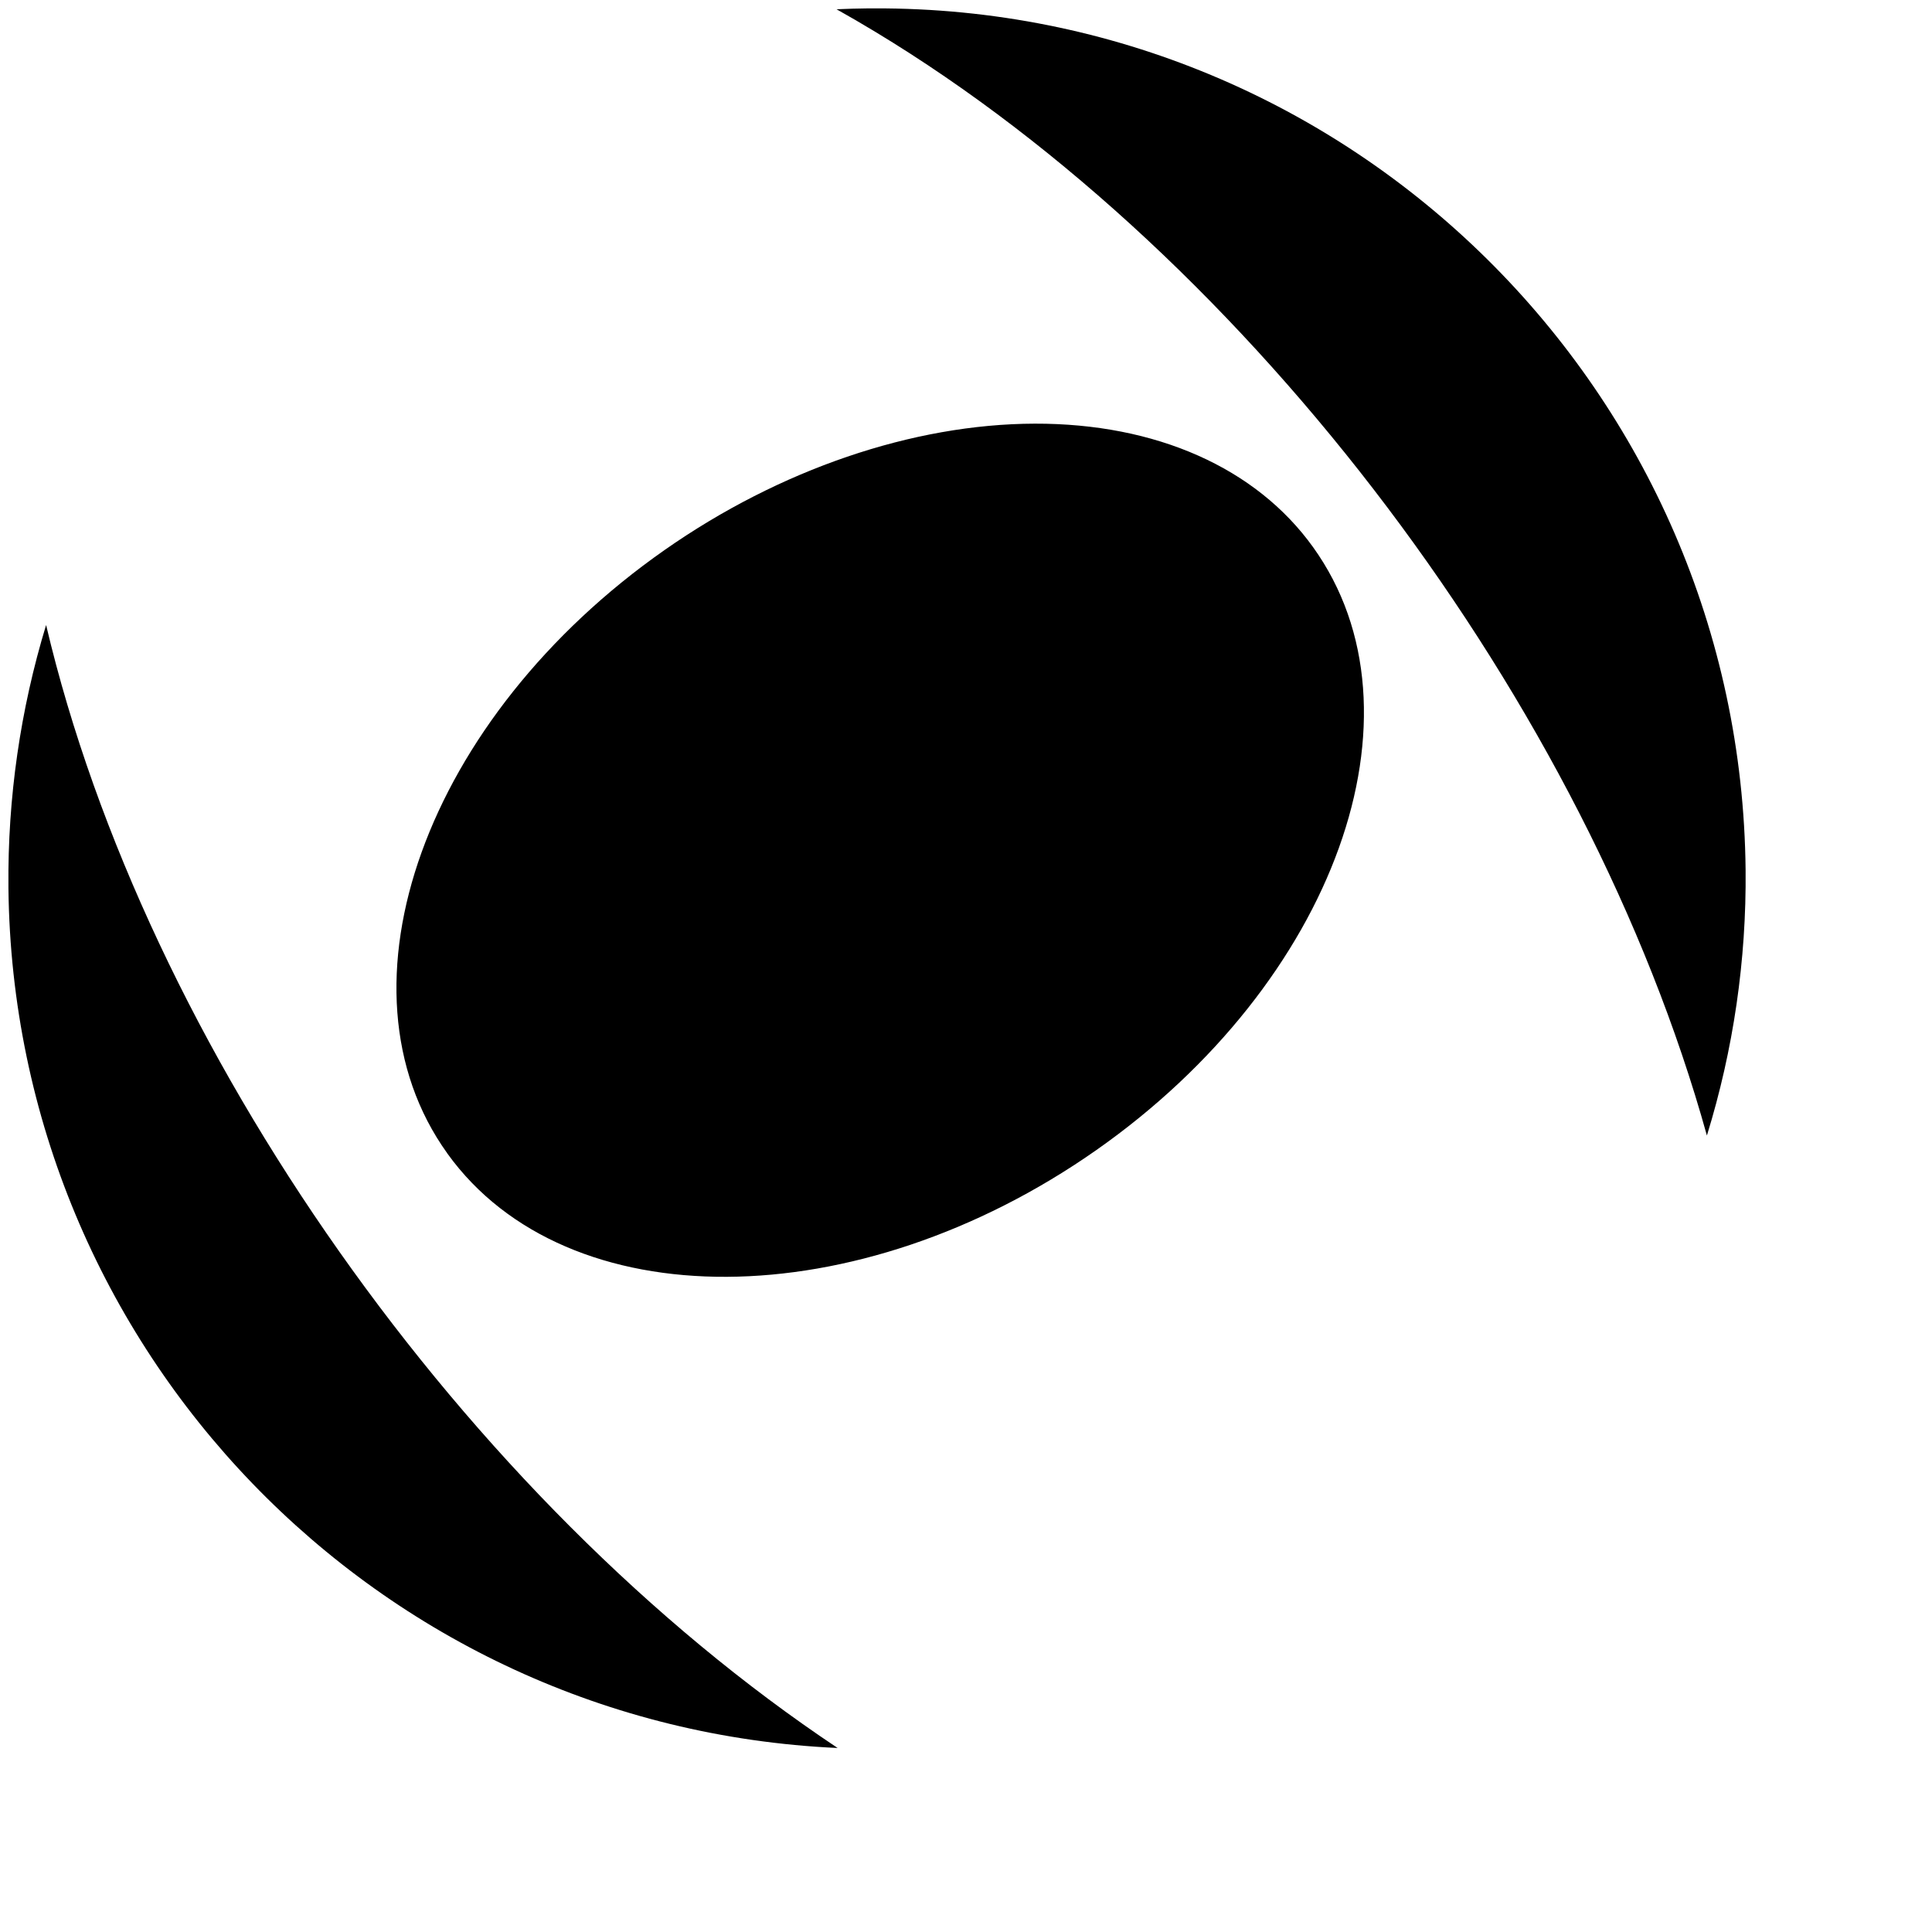
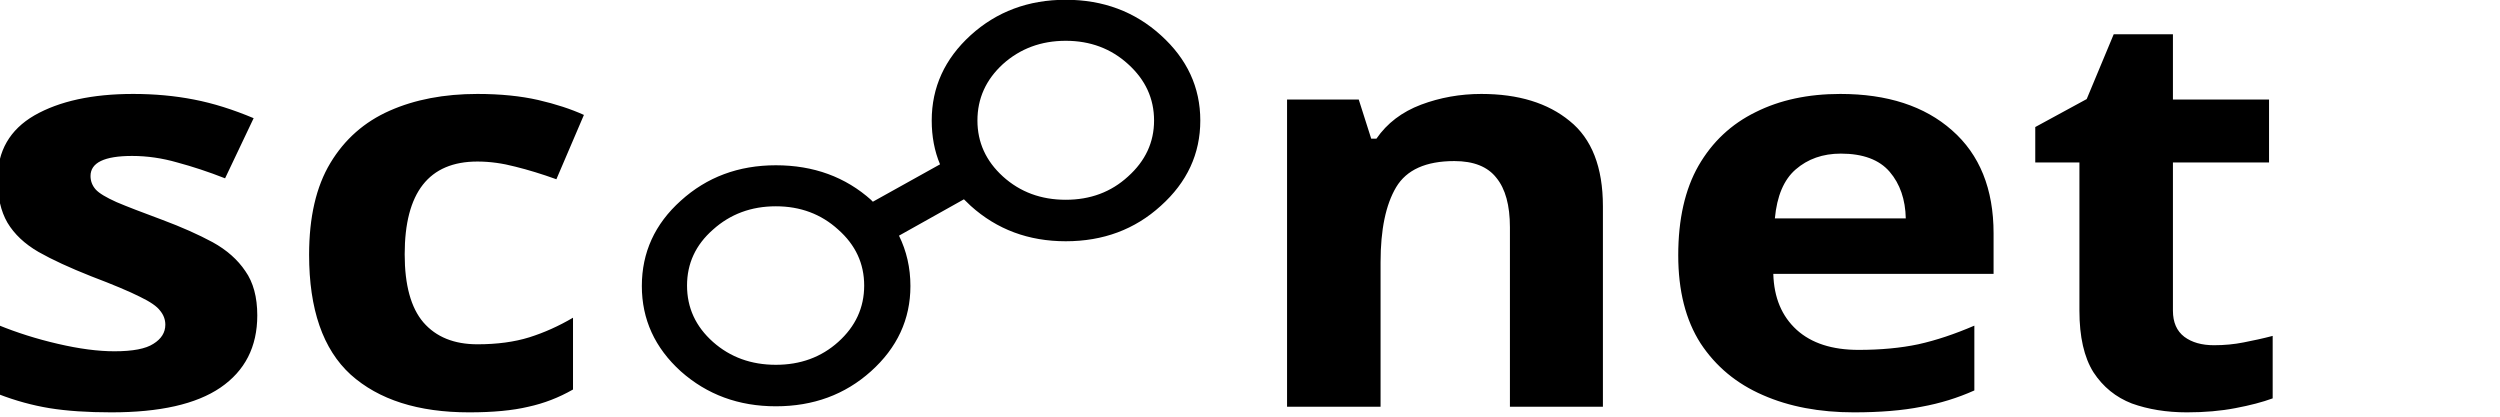
- <svg xmlns="http://www.w3.org/2000/svg" width="110pt" height="110pt" viewBox="0 0 110 110" version="1.1">
-   <g id="surface1">
-     <path style=" stroke:none;fill-rule:nonzero;fill:rgb(0%,0%,0%);fill-opacity:1;" d="M 49.762 0.477 C 49.664 0.477 49.562 0.477 49.465 0.477 C 48.852 0.484 48.242 0.5 47.629 0.527 C 48.363 0.938 49.094 1.363 49.824 1.805 C 71.254 14.746 90.371 40.121 97.184 64.652 C 98.695 59.758 99.438 54.656 99.387 49.531 C 99.117 22.293 76.949 0.379 49.762 0.477 Z M 58.914 24.121 C 51.977 24.141 44.395 26.727 37.844 31.312 C 24.234 40.84 18.688 56.211 25.457 65.652 L 25.48 65.688 C 32.273 75.109 48.805 75.023 62.41 65.488 C 76.012 55.953 81.543 40.582 74.758 31.148 C 71.512 26.629 65.812 24.105 58.914 24.121 Z M 2.625 35.586 C 1.156 40.41 0.434 45.43 0.48 50.473 L 0.48 50.566 C 0.766 76.848 21.484 98.332 47.691 99.523 C 26.441 85.363 8.289 59.613 2.625 35.586 Z M 2.625 35.586 " />
+ <svg xmlns="http://www.w3.org/2000/svg" width="300" height="50" viewBox="0 0 79.375 13.229" version="1.1" id="svg8">
+   <defs id="defs2" />
+   <g id="layer1">
+     <text xml:space="preserve" style="font-style:normal;font-weight:normal;font-size:18.857px;line-height:1.25;font-family:sans-serif;fill:#000000;fill-opacity:1;stroke:none;stroke-width:0.377" x="-0.919" y="13.636" id="text12" transform="scale(1.05562,0.9473103)">
+       <tspan id="tspan10" x="-0.919" y="13.636" style="font-style:normal;font-variant:normal;font-weight:bold;font-stretch:normal;font-size:18.857px;font-family:'Fira Code';-inkscape-font-specification:'Fira Code Bold';stroke-width:0.377">sc☍net</tspan>
+     </text>
  </g>
</svg>
